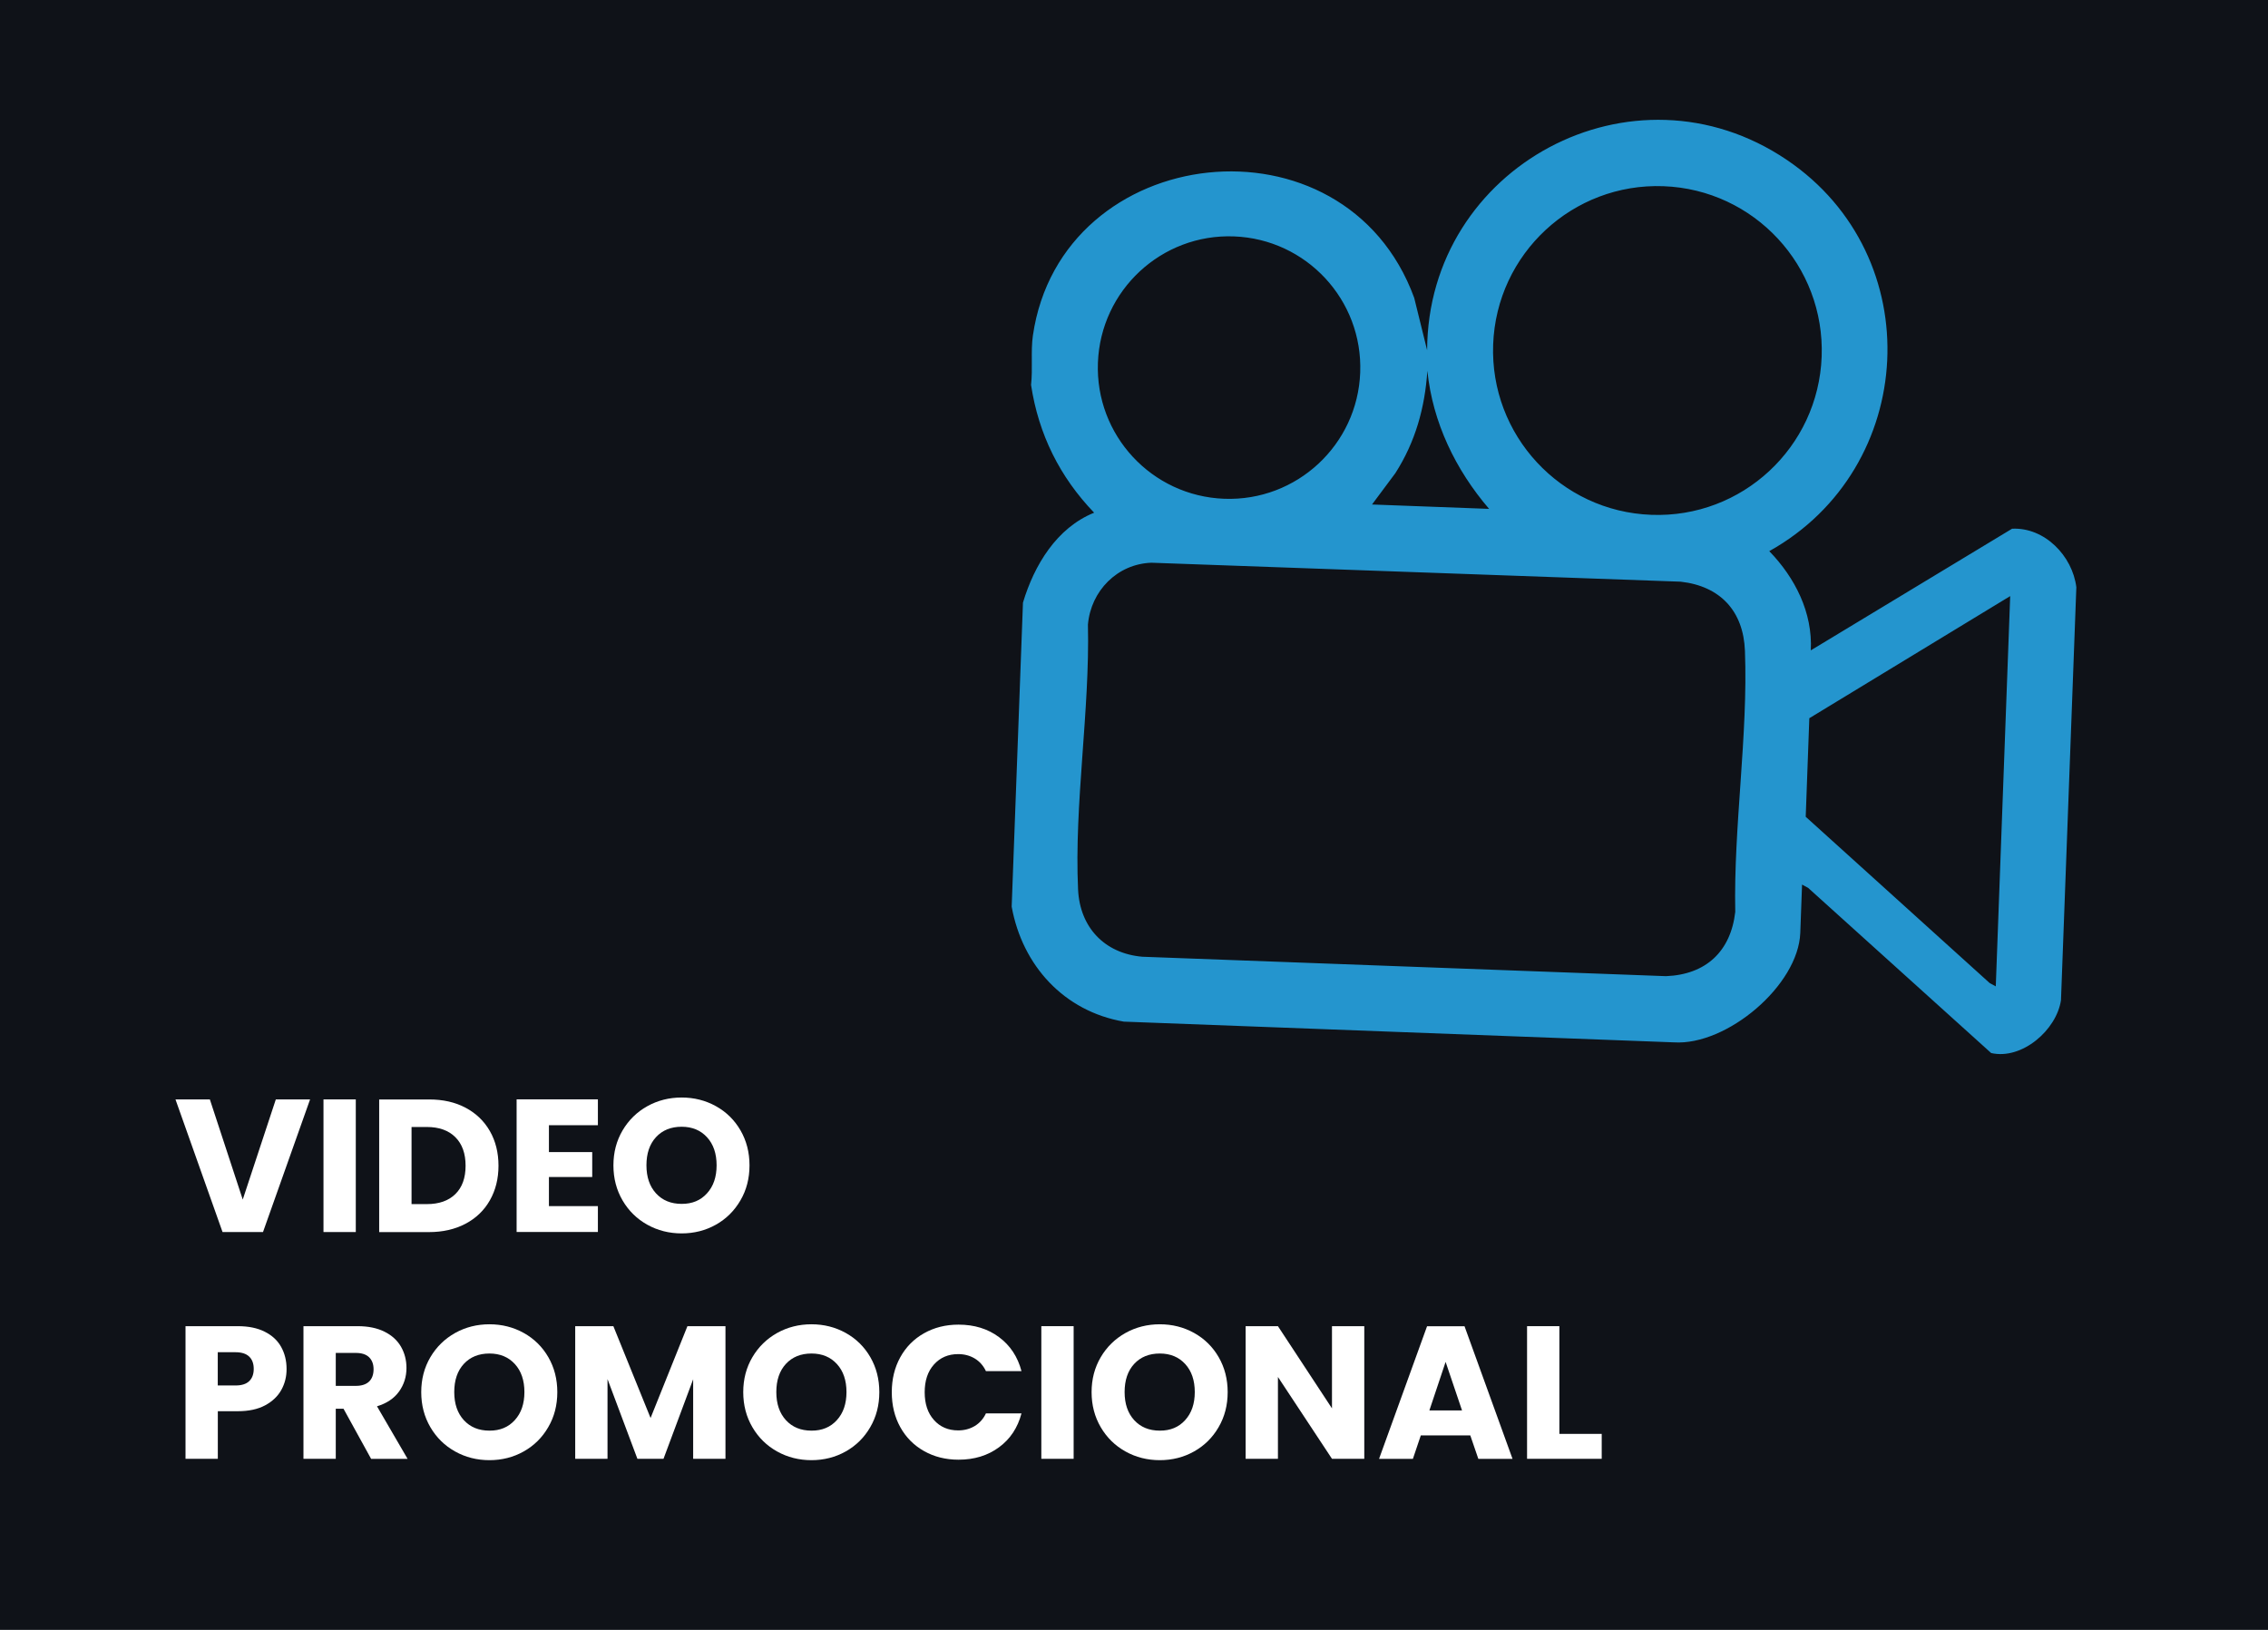
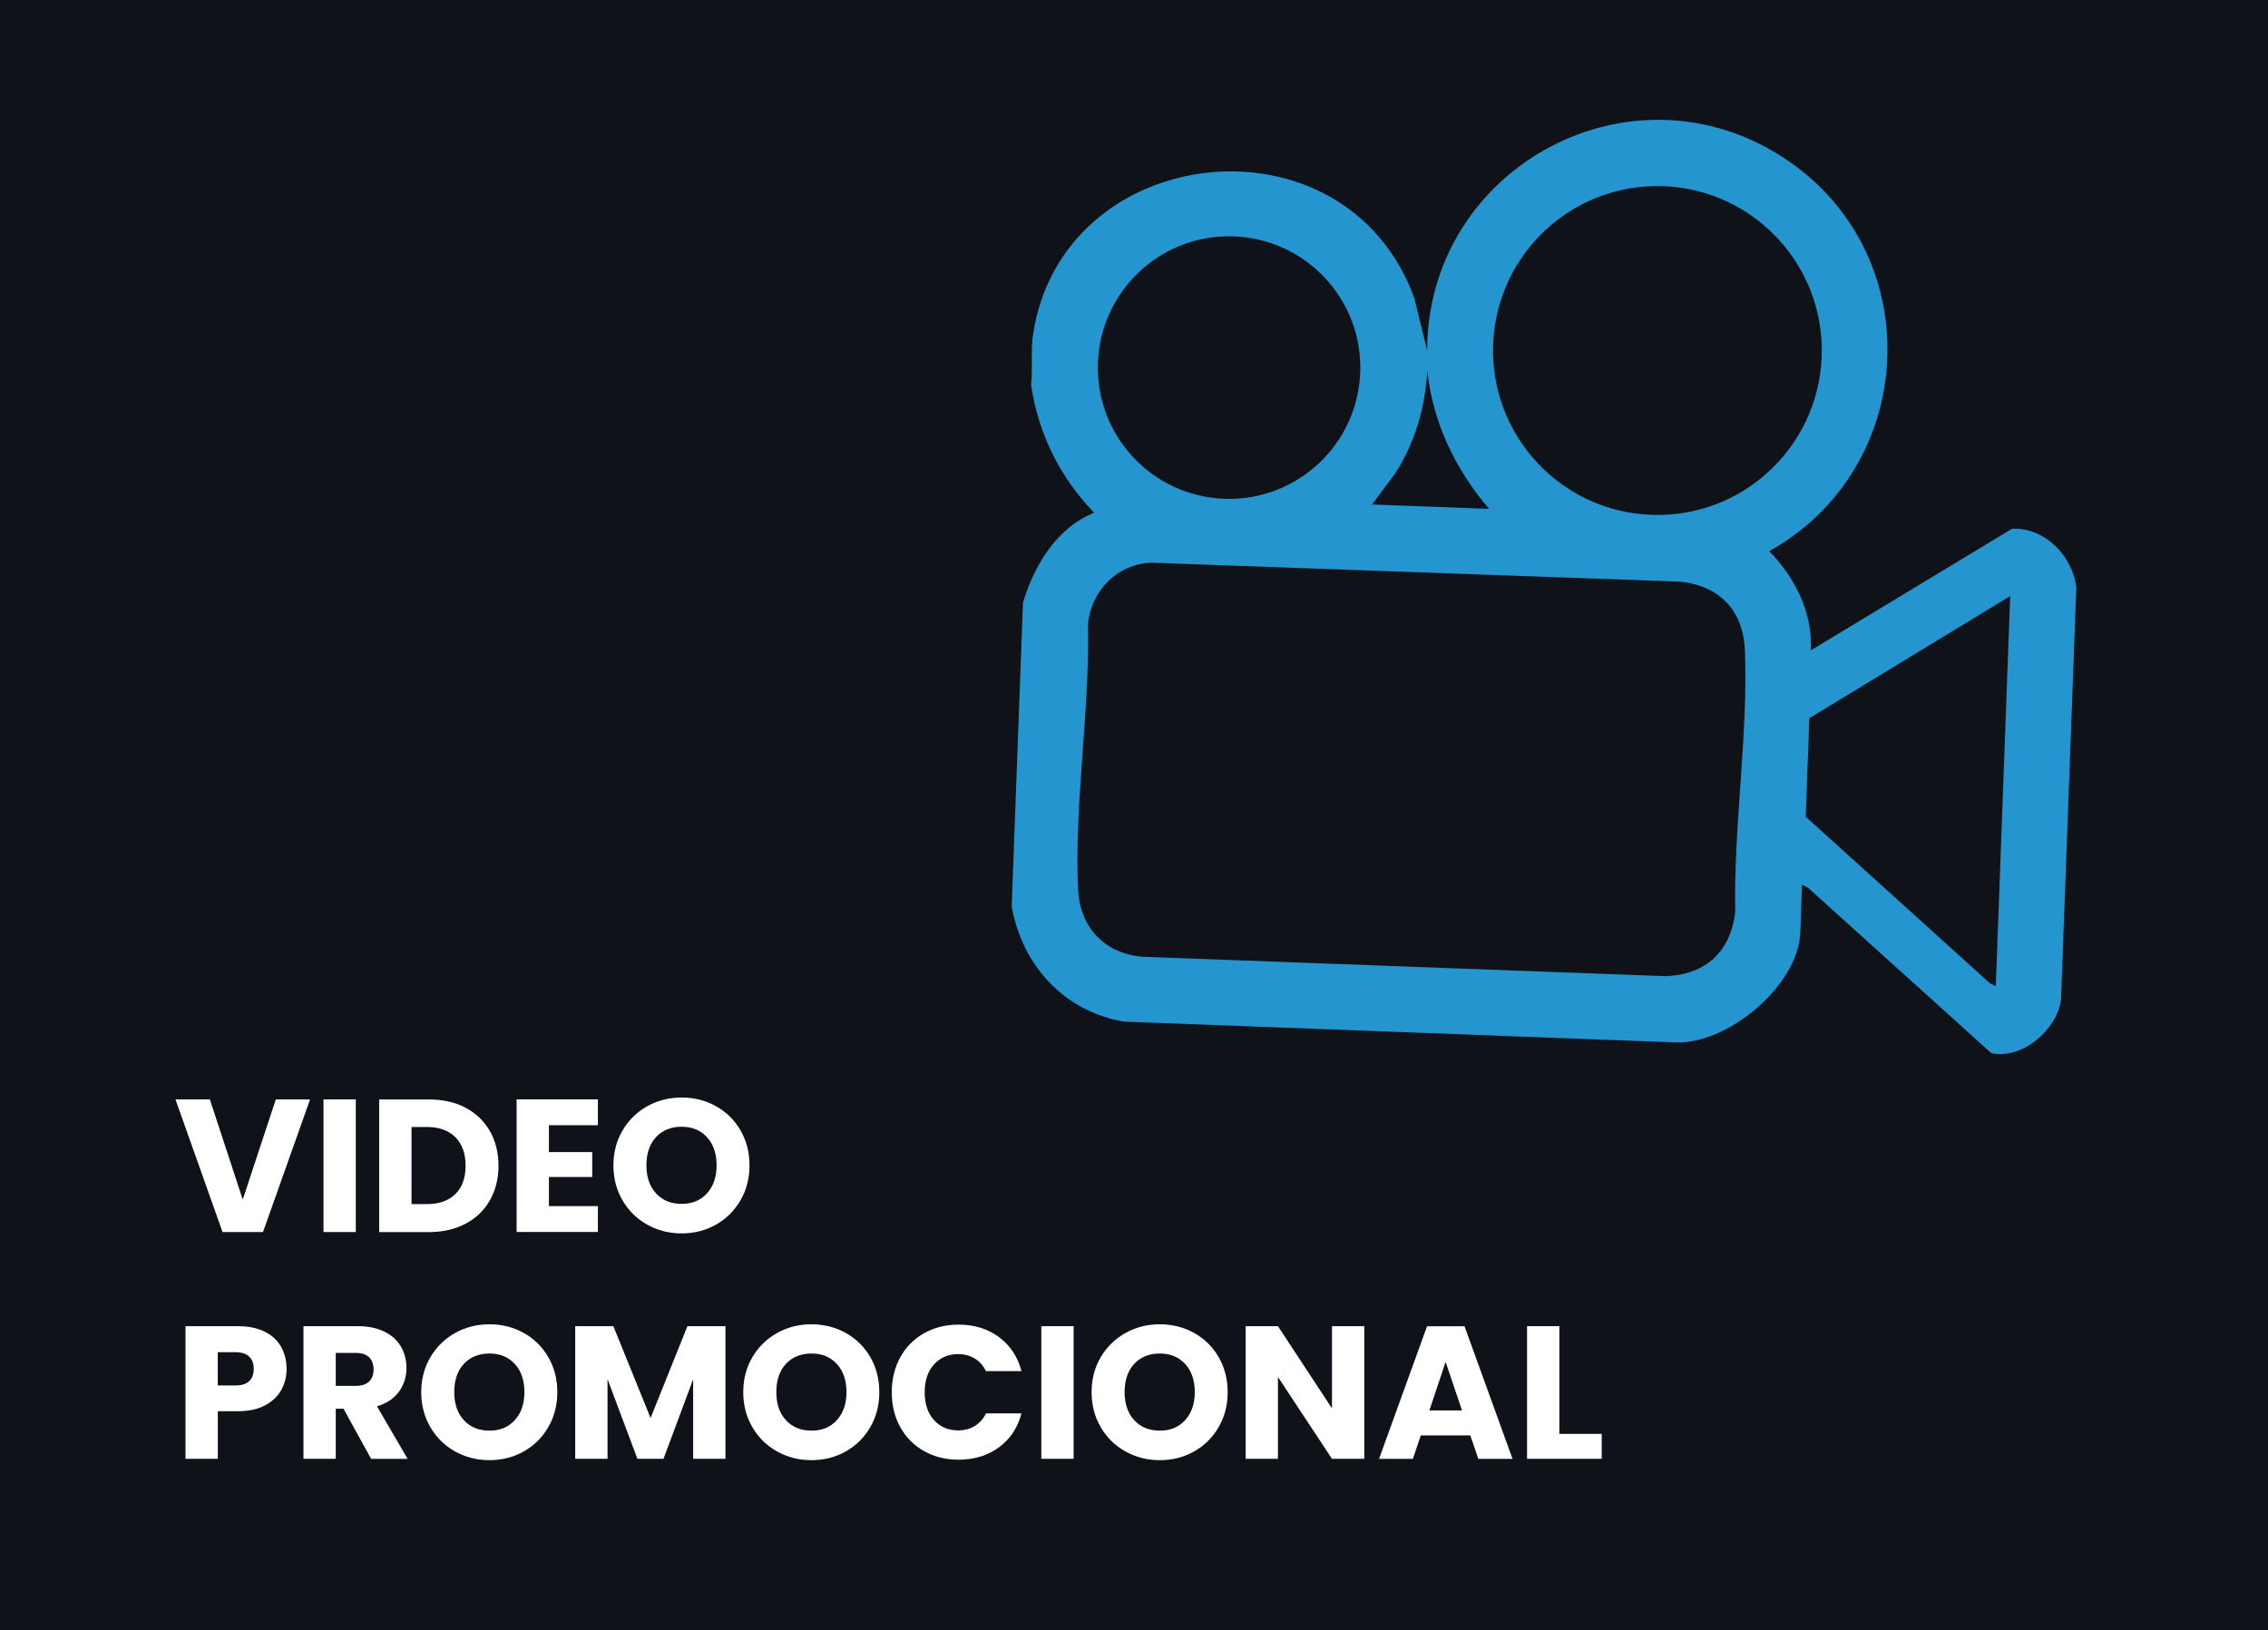
- <svg xmlns="http://www.w3.org/2000/svg" version="1.1" id="Capa_1" x="0px" y="0px" viewBox="0 0 384 276" style="enable-background:new 0 0 384 276;" xml:space="preserve">
-   <style type="text/css">
- 	.st0{fill:#FFFFFF;}
- 	.st1{fill:#0F1218;}
- 	.st2{fill:#2495CE;}
- 	.st3{fill:none;stroke:#2495CE;stroke-width:12;stroke-miterlimit:10;}
- </style>
+ <svg xmlns="http://www.w3.org/2000/svg" id="Capa_1" version="1.1" viewBox="0 0 384 276">
+   <defs>
+     <style>
+       .st0 {
+         fill: #fff;
+       }
+ 
+       .st1 {
+         fill: #2495ce;
+       }
+ 
+       .st2 {
+         fill: #0f1218;
+       }
+     </style>
+   </defs>
  <rect class="st0" width="384" height="276" />
-   <rect y="-1.59" class="st1" width="384" height="277.59" />
+   <rect class="st2" x="-28.11" y="-17.91" width="442.76" height="311.81" />
  <g>
-     <path class="st0" d="M52.5,186.17l-7.97,22.46h-6.85l-7.97-22.46h5.82l5.57,16.96l5.6-16.96H52.5z" />
-     <path class="st0" d="M60.24,186.17v22.46h-5.47v-22.46H60.24z" />
-     <path class="st0" d="M78.83,187.58c1.77,0.94,3.14,2.26,4.11,3.95c0.97,1.7,1.46,3.65,1.46,5.87c0,2.2-0.49,4.15-1.46,5.86   c-0.97,1.71-2.35,3.03-4.13,3.97s-3.85,1.41-6.19,1.41h-8.42v-22.46h8.42C74.99,186.17,77.06,186.64,78.83,187.58z M77.1,202.2   c1.15-1.13,1.73-2.73,1.73-4.8c0-2.07-0.58-3.68-1.73-4.83c-1.15-1.15-2.76-1.73-4.83-1.73h-2.59v13.06h2.59   C74.34,203.9,75.95,203.33,77.1,202.2z" />
-     <path class="st0" d="M92.94,190.55v4.54h7.33v4.22h-7.33v4.93h8.29v4.38H87.47v-22.46h13.76v4.38H92.94z" />
-     <path class="st0" d="M109.6,207.39c-1.76-0.98-3.16-2.35-4.19-4.11s-1.55-3.74-1.55-5.94s0.52-4.17,1.55-5.92s2.43-3.12,4.19-4.1   c1.76-0.98,3.7-1.47,5.81-1.47c2.11,0,4.05,0.49,5.81,1.47c1.76,0.98,3.15,2.35,4.16,4.1c1.01,1.75,1.52,3.72,1.52,5.92   s-0.51,4.18-1.54,5.94s-2.41,3.13-4.16,4.11c-1.75,0.98-3.68,1.47-5.79,1.47C113.3,208.86,111.36,208.37,109.6,207.39z    M119.71,202.07c1.08-1.19,1.62-2.77,1.62-4.74c0-1.98-0.54-3.57-1.62-4.75c-1.08-1.18-2.51-1.78-4.3-1.78   c-1.81,0-3.26,0.59-4.34,1.76c-1.08,1.17-1.62,2.76-1.62,4.77c0,1.98,0.54,3.57,1.62,4.75c1.08,1.18,2.52,1.78,4.34,1.78   C117.2,203.87,118.63,203.27,119.71,202.07z" />
-     <path class="st0" d="M47.63,235.37c-0.6,1.08-1.52,1.95-2.75,2.61c-1.24,0.66-2.77,0.99-4.61,0.99h-3.39v8.06h-5.47v-22.46h8.86   c1.79,0,3.31,0.31,4.54,0.93c1.24,0.62,2.17,1.47,2.78,2.56s0.93,2.34,0.93,3.74C48.53,233.1,48.23,234.29,47.63,235.37z    M42.19,233.88c0.51-0.49,0.77-1.18,0.77-2.08c0-0.9-0.26-1.59-0.77-2.08c-0.51-0.49-1.29-0.74-2.34-0.74h-2.98v5.63h2.98   C40.9,234.62,41.68,234.37,42.19,233.88z" />
-     <path class="st0" d="M62.83,247.03l-4.67-8.48h-1.31v8.48h-5.47v-22.46h9.18c1.77,0,3.28,0.31,4.53,0.93   c1.25,0.62,2.18,1.47,2.8,2.54c0.62,1.08,0.93,2.28,0.93,3.6c0,1.49-0.42,2.83-1.26,4c-0.84,1.17-2.09,2-3.73,2.5l5.18,8.9H62.83z    M56.85,234.68h3.39c1,0,1.75-0.25,2.26-0.74c0.5-0.49,0.75-1.18,0.75-2.08c0-0.85-0.25-1.52-0.75-2.02   c-0.5-0.49-1.25-0.74-2.26-0.74h-3.39V234.68z" />
-     <path class="st0" d="M77.06,245.79c-1.76-0.98-3.16-2.35-4.19-4.11c-1.03-1.76-1.55-3.74-1.55-5.94s0.52-4.17,1.55-5.92   c1.03-1.75,2.43-3.11,4.19-4.1c1.76-0.98,3.7-1.47,5.81-1.47c2.11,0,4.05,0.49,5.81,1.47c1.76,0.98,3.15,2.35,4.16,4.1   c1.01,1.75,1.52,3.72,1.52,5.92s-0.51,4.18-1.54,5.94c-1.02,1.76-2.41,3.13-4.16,4.11c-1.75,0.98-3.68,1.47-5.79,1.47   C80.75,247.26,78.82,246.77,77.06,245.79z M87.17,240.47c1.08-1.19,1.62-2.77,1.62-4.74c0-1.98-0.54-3.57-1.62-4.75   c-1.08-1.18-2.51-1.78-4.3-1.78c-1.81,0-3.26,0.59-4.34,1.76c-1.08,1.17-1.62,2.76-1.62,4.77c0,1.98,0.54,3.57,1.62,4.75   c1.08,1.18,2.52,1.78,4.34,1.78C84.66,242.27,86.09,241.67,87.17,240.47z" />
-     <path class="st0" d="M122.83,224.57v22.46h-5.47v-13.47l-5.02,13.47h-4.42l-5.06-13.5v13.5h-5.47v-22.46h6.46l6.3,15.55l6.24-15.55   H122.83z" />
-     <path class="st0" d="M131.58,245.79c-1.76-0.98-3.16-2.35-4.19-4.11c-1.03-1.76-1.55-3.74-1.55-5.94s0.52-4.17,1.55-5.92   c1.03-1.75,2.43-3.11,4.19-4.1c1.76-0.98,3.7-1.47,5.81-1.47c2.11,0,4.05,0.49,5.81,1.47c1.76,0.98,3.15,2.35,4.16,4.1   c1.01,1.75,1.52,3.72,1.52,5.92s-0.51,4.18-1.54,5.94c-1.02,1.76-2.41,3.13-4.16,4.11c-1.75,0.98-3.68,1.47-5.79,1.47   C135.28,247.26,133.34,246.77,131.58,245.79z M141.7,240.47c1.08-1.19,1.62-2.77,1.62-4.74c0-1.98-0.54-3.57-1.62-4.75   c-1.08-1.18-2.51-1.78-4.3-1.78c-1.81,0-3.26,0.59-4.34,1.76c-1.08,1.17-1.62,2.76-1.62,4.77c0,1.98,0.54,3.57,1.62,4.75   c1.08,1.18,2.52,1.78,4.34,1.78C139.18,242.27,140.62,241.67,141.7,240.47z" />
-     <path class="st0" d="M152.43,229.83c0.96-1.74,2.3-3.09,4.02-4.06c1.72-0.97,3.66-1.46,5.84-1.46c2.67,0,4.95,0.7,6.85,2.11   c1.9,1.41,3.17,3.33,3.81,5.76h-6.02c-0.45-0.94-1.08-1.65-1.9-2.14c-0.82-0.49-1.75-0.74-2.8-0.74c-1.69,0-3.05,0.59-4.1,1.76   c-1.05,1.17-1.57,2.74-1.57,4.7s0.52,3.53,1.57,4.7c1.04,1.17,2.41,1.76,4.1,1.76c1.04,0,1.98-0.25,2.8-0.74   c0.82-0.49,1.46-1.21,1.9-2.14h6.02c-0.64,2.43-1.91,4.35-3.81,5.74c-1.9,1.4-4.18,2.1-6.85,2.1c-2.18,0-4.12-0.49-5.84-1.46   c-1.72-0.97-3.06-2.32-4.02-4.05s-1.44-3.7-1.44-5.92S151.47,231.57,152.43,229.83z" />
-     <path class="st0" d="M181.78,224.57v22.46h-5.47v-22.46H181.78z" />
-     <path class="st0" d="M190.56,245.79c-1.76-0.98-3.16-2.35-4.19-4.11c-1.03-1.76-1.55-3.74-1.55-5.94s0.52-4.17,1.55-5.92   c1.03-1.75,2.43-3.11,4.19-4.1c1.76-0.98,3.7-1.47,5.81-1.47c2.11,0,4.05,0.49,5.81,1.47s3.15,2.35,4.16,4.1   c1.01,1.75,1.52,3.72,1.52,5.92s-0.51,4.18-1.54,5.94c-1.02,1.76-2.41,3.13-4.16,4.11c-1.75,0.98-3.68,1.47-5.79,1.47   C194.25,247.26,192.32,246.77,190.56,245.79z M200.67,240.47c1.08-1.19,1.62-2.77,1.62-4.74c0-1.98-0.54-3.57-1.62-4.75   c-1.08-1.18-2.51-1.78-4.3-1.78c-1.81,0-3.26,0.59-4.34,1.76c-1.08,1.17-1.62,2.76-1.62,4.77c0,1.98,0.54,3.57,1.62,4.75   c1.08,1.18,2.52,1.78,4.34,1.78C198.16,242.27,199.59,241.67,200.67,240.47z" />
-     <path class="st0" d="M230.99,247.03h-5.47l-9.15-13.86v13.86h-5.47v-22.46h5.47l9.15,13.92v-13.92h5.47V247.03z" />
-     <path class="st0" d="M248.94,243.07h-8.38l-1.34,3.97h-5.73l8.13-22.46h6.34l8.13,22.46h-5.79L248.94,243.07z M247.54,238.84   l-2.78-8.22l-2.75,8.22H247.54z" />
-     <path class="st0" d="M264.02,242.81h7.17v4.22h-12.64v-22.46h5.47V242.81z" />
+     <path class="st0" d="M52.5,186.17l-7.97,22.46h-6.85l-7.97-22.46h5.82l5.57,16.96,5.6-16.96h5.8Z" />
+     <path class="st0" d="M60.24,186.17v22.46h-5.47v-22.46h5.47Z" />
+     <path class="st0" d="M78.83,187.58c1.77.94,3.14,2.26,4.11,3.95.97,1.7,1.46,3.65,1.46,5.87s-.49,4.15-1.46,5.86-2.35,3.03-4.13,3.97-3.85,1.41-6.19,1.41h-8.42v-22.46h8.42c2.37,0,4.44.46,6.21,1.4ZM77.1,202.2c1.15-1.13,1.73-2.73,1.73-4.8s-.58-3.68-1.73-4.83c-1.15-1.15-2.76-1.73-4.83-1.73h-2.59v13.06h2.59c2.07,0,3.68-.57,4.83-1.7Z" />
+     <path class="st0" d="M92.94,190.55v4.54h7.33v4.22h-7.33v4.93h8.29v4.38h-13.76v-22.46h13.76v4.38h-8.29Z" />
+     <path class="st0" d="M109.6,207.39c-1.76-.98-3.16-2.35-4.19-4.11s-1.55-3.74-1.55-5.94.52-4.17,1.55-5.92,2.43-3.12,4.19-4.1c1.76-.98,3.7-1.47,5.81-1.47s4.05.49,5.81,1.47c1.76.98,3.15,2.35,4.16,4.1,1.01,1.75,1.52,3.72,1.52,5.92s-.51,4.18-1.54,5.94-2.41,3.13-4.16,4.11-3.68,1.47-5.79,1.47-4.05-.49-5.81-1.47ZM119.71,202.07c1.08-1.19,1.62-2.77,1.62-4.74s-.54-3.57-1.62-4.75-2.51-1.78-4.3-1.78-3.26.59-4.34,1.76-1.62,2.76-1.62,4.77.54,3.57,1.62,4.75,2.52,1.78,4.34,1.78c1.79,0,3.22-.59,4.3-1.79Z" />
+     <path class="st0" d="M47.63,235.37c-.6,1.08-1.52,1.95-2.75,2.61-1.24.66-2.77.99-4.61.99h-3.39v8.06h-5.47v-22.46h8.86c1.79,0,3.31.31,4.54.93,1.24.62,2.17,1.47,2.78,2.56s.93,2.34.93,3.74c0,1.3-.29,2.49-.89,3.57ZM42.19,233.88c.51-.49.77-1.18.77-2.08s-.26-1.59-.77-2.08c-.51-.49-1.29-.74-2.34-.74h-2.98v5.63h2.98c1.05,0,1.83-.24,2.34-.73Z" />
+     <path class="st0" d="M62.83,247.03l-4.67-8.48h-1.31v8.48h-5.47v-22.46h9.18c1.77,0,3.28.31,4.53.93,1.25.62,2.18,1.47,2.8,2.54.62,1.08.93,2.28.93,3.6,0,1.49-.42,2.83-1.26,4-.84,1.17-2.09,2-3.73,2.5l5.18,8.9h-6.18ZM56.85,234.68h3.39c1,0,1.75-.25,2.26-.74.5-.49.75-1.18.75-2.08,0-.85-.25-1.52-.75-2.02-.5-.49-1.25-.74-2.26-.74h-3.39v5.58Z" />
+     <path class="st0" d="M77.06,245.79c-1.76-.98-3.16-2.35-4.19-4.11s-1.55-3.74-1.55-5.94.52-4.17,1.55-5.92c1.03-1.75,2.43-3.11,4.19-4.1,1.76-.98,3.7-1.47,5.81-1.47s4.05.49,5.81,1.47c1.76.98,3.15,2.35,4.16,4.1s1.52,3.72,1.52,5.92-.51,4.18-1.54,5.94c-1.02,1.76-2.41,3.13-4.16,4.11s-3.68,1.47-5.79,1.47-4.05-.49-5.81-1.47ZM87.17,240.47c1.08-1.19,1.62-2.77,1.62-4.74s-.54-3.57-1.62-4.75-2.51-1.78-4.3-1.78-3.26.59-4.34,1.76c-1.08,1.17-1.62,2.76-1.62,4.77s.54,3.57,1.62,4.75,2.52,1.78,4.34,1.78c1.79.01,3.22-.59,4.3-1.79Z" />
+     <path class="st0" d="M122.83,224.57v22.46h-5.47v-13.47l-5.02,13.47h-4.42l-5.06-13.5v13.5h-5.47v-22.46h6.46l6.3,15.55,6.24-15.55h6.44Z" />
+     <path class="st0" d="M131.58,245.79c-1.76-.98-3.16-2.35-4.19-4.11s-1.55-3.74-1.55-5.94.52-4.17,1.55-5.92c1.03-1.75,2.43-3.11,4.19-4.1,1.76-.98,3.7-1.47,5.81-1.47s4.05.49,5.81,1.47,3.15,2.35,4.16,4.1c1.01,1.75,1.52,3.72,1.52,5.92s-.51,4.18-1.54,5.94c-1.02,1.76-2.41,3.13-4.16,4.11s-3.68,1.47-5.79,1.47-4.05-.49-5.81-1.47ZM141.7,240.47c1.08-1.19,1.62-2.77,1.62-4.74s-.54-3.57-1.62-4.75-2.51-1.78-4.3-1.78-3.26.59-4.34,1.76-1.62,2.76-1.62,4.77.54,3.57,1.62,4.75,2.52,1.78,4.34,1.78c1.78.01,3.22-.59,4.3-1.79Z" />
+     <path class="st0" d="M152.43,229.83c.96-1.74,2.3-3.09,4.02-4.06s3.66-1.46,5.84-1.46c2.67,0,4.95.7,6.85,2.11,1.9,1.41,3.17,3.33,3.81,5.76h-6.02c-.45-.94-1.08-1.65-1.9-2.14-.82-.49-1.75-.74-2.8-.74-1.69,0-3.05.59-4.1,1.76s-1.57,2.74-1.57,4.7.52,3.53,1.57,4.7c1.04,1.17,2.41,1.76,4.1,1.76,1.04,0,1.98-.25,2.8-.74s1.46-1.21,1.9-2.14h6.02c-.64,2.43-1.91,4.35-3.81,5.74-1.9,1.4-4.18,2.1-6.85,2.1-2.18,0-4.12-.49-5.84-1.46s-3.06-2.32-4.02-4.05-1.44-3.7-1.44-5.92.48-4.18,1.44-5.92Z" />
+     <path class="st0" d="M181.78,224.57v22.46h-5.47v-22.46h5.47Z" />
+     <path class="st0" d="M190.56,245.79c-1.76-.98-3.16-2.35-4.19-4.11s-1.55-3.74-1.55-5.94.52-4.17,1.55-5.92,2.43-3.11,4.19-4.1c1.76-.98,3.7-1.47,5.81-1.47s4.05.49,5.81,1.47,3.15,2.35,4.16,4.1c1.01,1.75,1.52,3.72,1.52,5.92s-.51,4.18-1.54,5.94c-1.02,1.76-2.41,3.13-4.16,4.11s-3.68,1.47-5.79,1.47-4.05-.49-5.81-1.47ZM200.67,240.47c1.08-1.19,1.62-2.77,1.62-4.74s-.54-3.57-1.62-4.75-2.51-1.78-4.3-1.78-3.26.59-4.34,1.76-1.62,2.76-1.62,4.77.54,3.57,1.62,4.75,2.52,1.78,4.34,1.78c1.79.01,3.22-.59,4.3-1.79Z" />
+     <path class="st0" d="M230.99,247.03h-5.47l-9.15-13.86v13.86h-5.47v-22.46h5.47l9.15,13.92v-13.92h5.47v22.46Z" />
+     <path class="st0" d="M248.94,243.07h-8.38l-1.34,3.97h-5.73l8.13-22.46h6.34l8.13,22.46h-5.79l-1.36-3.97ZM247.54,238.84l-2.78-8.22-2.75,8.22h5.53Z" />
+     <path class="st0" d="M264.02,242.81h7.17v4.22h-12.64v-22.46h5.47v18.24Z" />
  </g>
-   <g>
-     <path class="st2" d="M174.88,56.83c4.78-33,52.82-38.48,64.56-6.4l2.19,8.88c0.08-31.07,34.85-49.86,60.91-32.23   c24.12,16.32,22.17,52.21-2.98,66.25c4.36,4.5,7.36,10.39,7.03,16.8l34.08-20.6c5.52-0.26,10.22,4.6,10.88,9.91l-2.6,69.92   c-0.74,5.05-6.6,10.15-11.82,8.96l-30.99-27.97l-1.03-0.56l-0.3,8.17c-0.33,8.91-12.43,19.12-21.39,18.55L190.28,173   c-10.14-1.75-17.19-9.51-18.99-19.47l1.91-51.48c1.9-6.34,5.7-12.67,12.05-15.23c-5.83-6.07-9.41-13.28-10.68-21.64   C174.88,62.51,174.5,59.44,174.88,56.83z M308.43,60.39c0.57-15.37-11.42-28.29-26.78-28.86s-28.27,11.42-28.84,26.79   s11.42,28.29,26.78,28.86C294.95,87.76,307.86,75.76,308.43,60.39z M230.3,63.07c0.46-12.27-9.11-22.58-21.38-23.04   c-12.26-0.46-22.57,9.12-23.03,21.39c-0.46,12.27,9.11,22.58,21.38,23.04S229.85,75.33,230.3,63.07z M252.12,86.17   c-5.67-6.62-9.55-14.61-10.45-23.38c-0.42,6.27-2.03,12.03-5.41,17.32l-3.96,5.32L252.12,86.17z M194.96,95.29   c-5.79,0.2-10.26,4.76-10.76,10.47c0.34,14.56-2.34,30.45-1.67,44.86c0.3,6.41,4.47,10.83,10.87,11.39l88.68,3.29   c6.75-0.27,10.95-4.18,11.72-10.88c-0.3-14.42,2.18-29.91,1.64-44.2c-0.25-6.74-4.18-10.97-10.88-11.72L194.96,95.29z    M340.35,100.94l-34.01,20.68l-0.61,16.69l31.15,28.16l1.03,0.56L340.35,100.94z" />
-   </g>
+   <path class="st1" d="M174.88,56.83c4.78-33,52.82-38.48,64.56-6.4l2.19,8.88c.08-31.07,34.85-49.86,60.91-32.23,24.12,16.32,22.17,52.21-2.98,66.25,4.36,4.5,7.36,10.39,7.03,16.8l34.08-20.6c5.52-.26,10.22,4.6,10.88,9.91l-2.6,69.92c-.74,5.05-6.6,10.15-11.82,8.96l-30.99-27.97-1.03-.56-.3,8.17c-.33,8.91-12.43,19.12-21.39,18.55l-93.14-3.51c-10.14-1.75-17.19-9.51-18.99-19.47l1.91-51.48c1.9-6.34,5.7-12.67,12.05-15.23-5.83-6.07-9.41-13.28-10.68-21.64.31-2.67-.07-5.74.31-8.35ZM308.43,60.39c.57-15.37-11.42-28.29-26.78-28.86s-28.27,11.42-28.84,26.79,11.42,28.29,26.78,28.86c15.36.58,28.27-11.42,28.84-26.79ZM230.3,63.07c.46-12.27-9.11-22.58-21.38-23.04-12.26-.46-22.57,9.12-23.03,21.39-.46,12.27,9.11,22.58,21.38,23.04s22.58-9.13,23.03-21.39ZM252.12,86.17c-5.67-6.62-9.55-14.61-10.45-23.38-.42,6.27-2.03,12.03-5.41,17.32l-3.96,5.32,19.82.74ZM194.96,95.29c-5.79.2-10.26,4.76-10.76,10.47.34,14.56-2.34,30.45-1.67,44.86.3,6.41,4.47,10.83,10.87,11.39l88.68,3.29c6.75-.27,10.95-4.18,11.72-10.88-.3-14.42,2.18-29.91,1.64-44.2-.25-6.74-4.18-10.97-10.88-11.72l-89.6-3.21ZM340.35,100.94l-34.01,20.68-.61,16.69,31.15,28.16,1.03.56,2.44-66.09Z" />
</svg>
